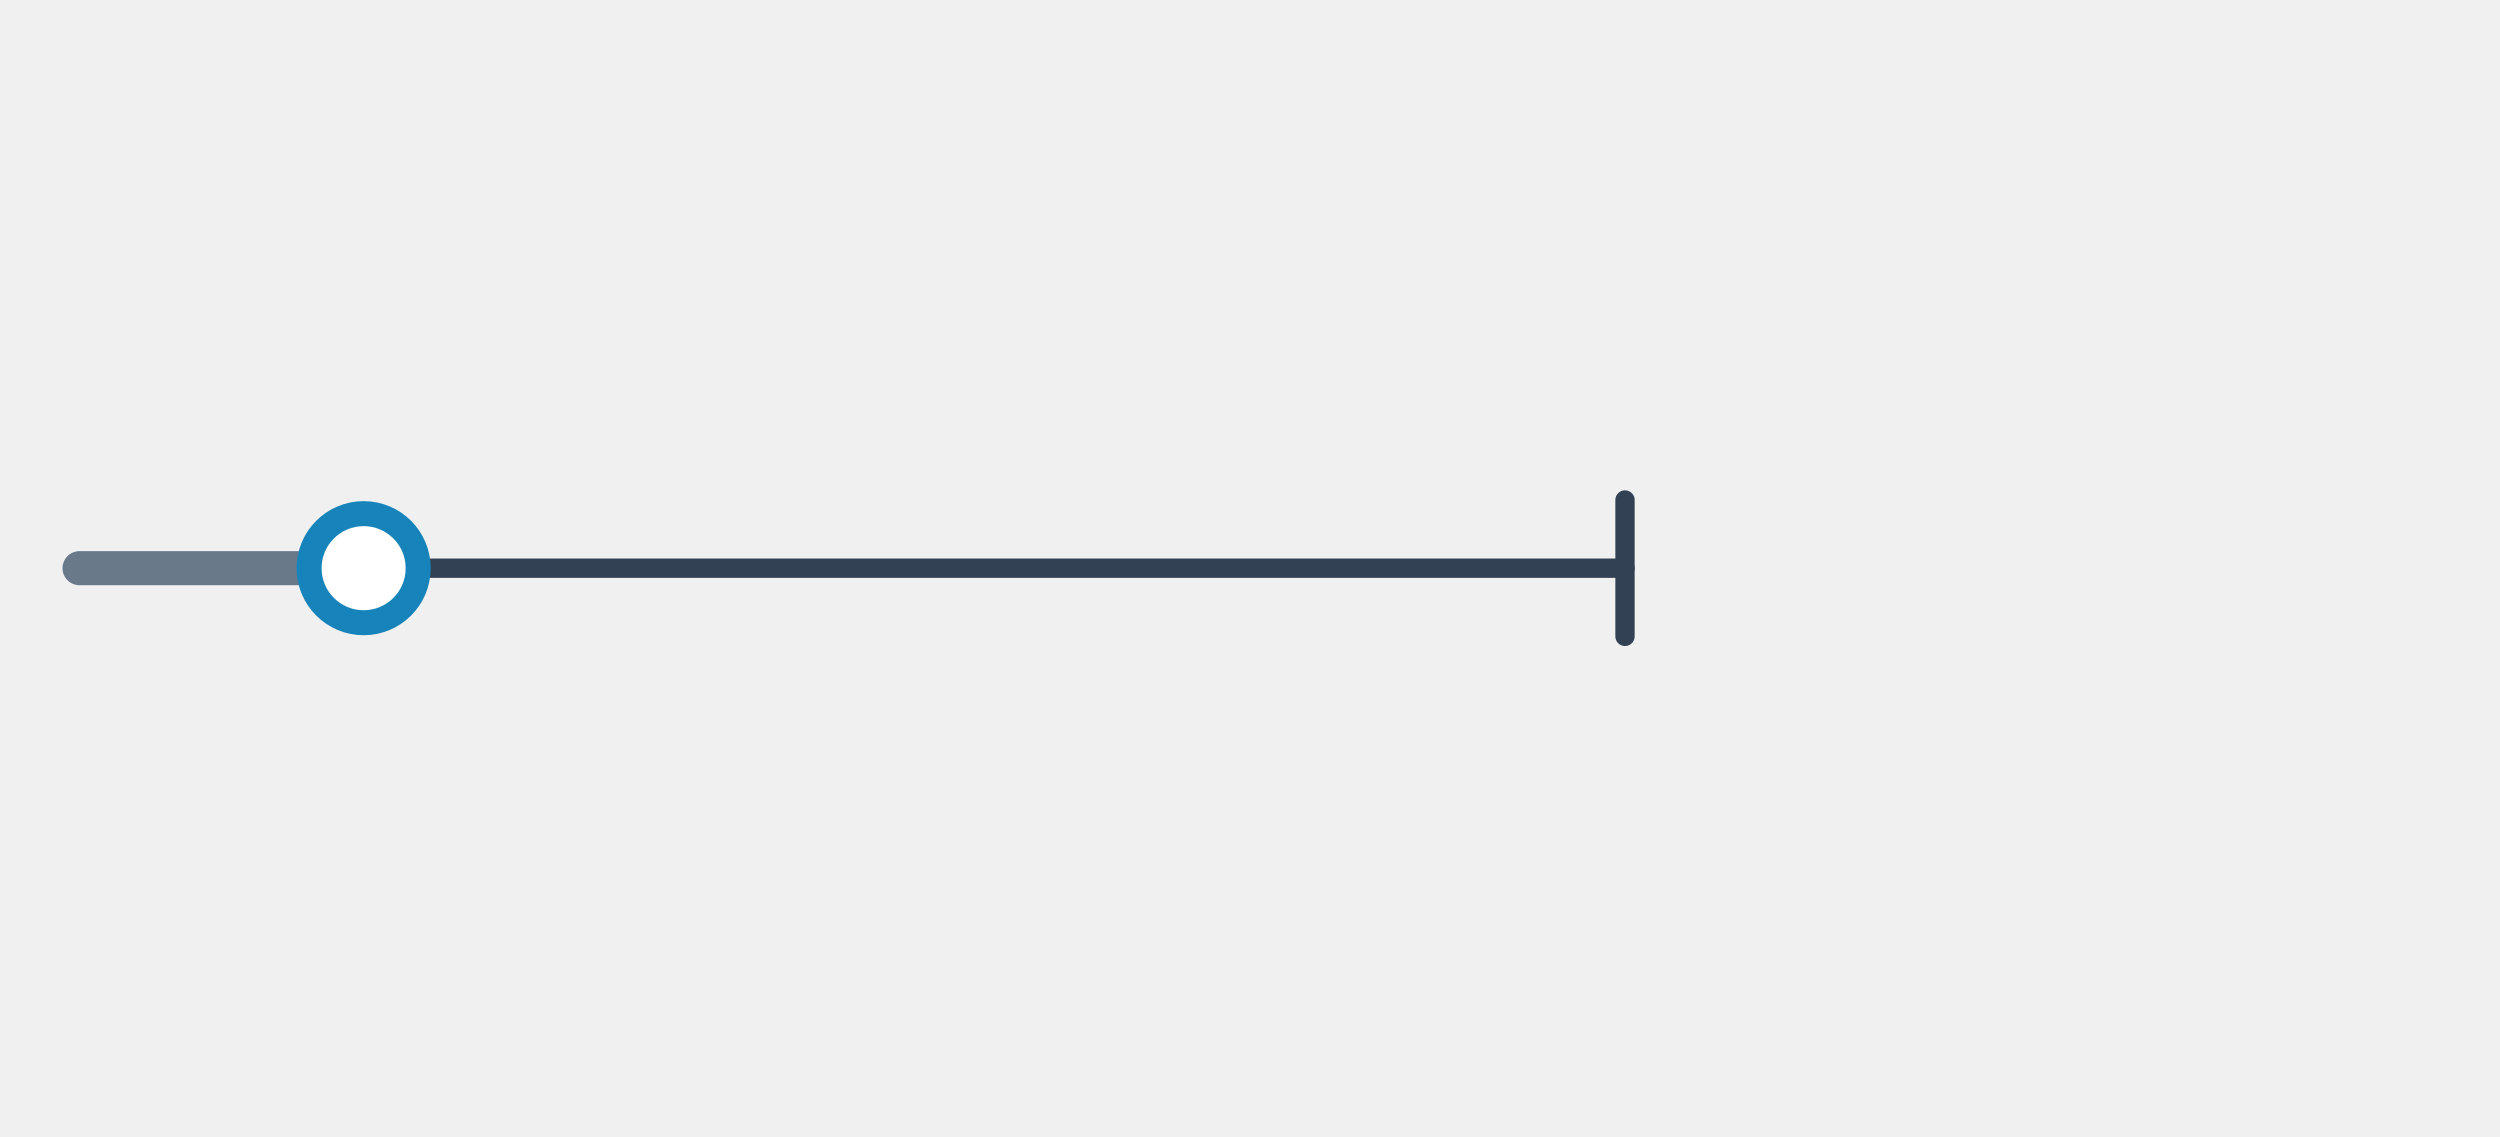
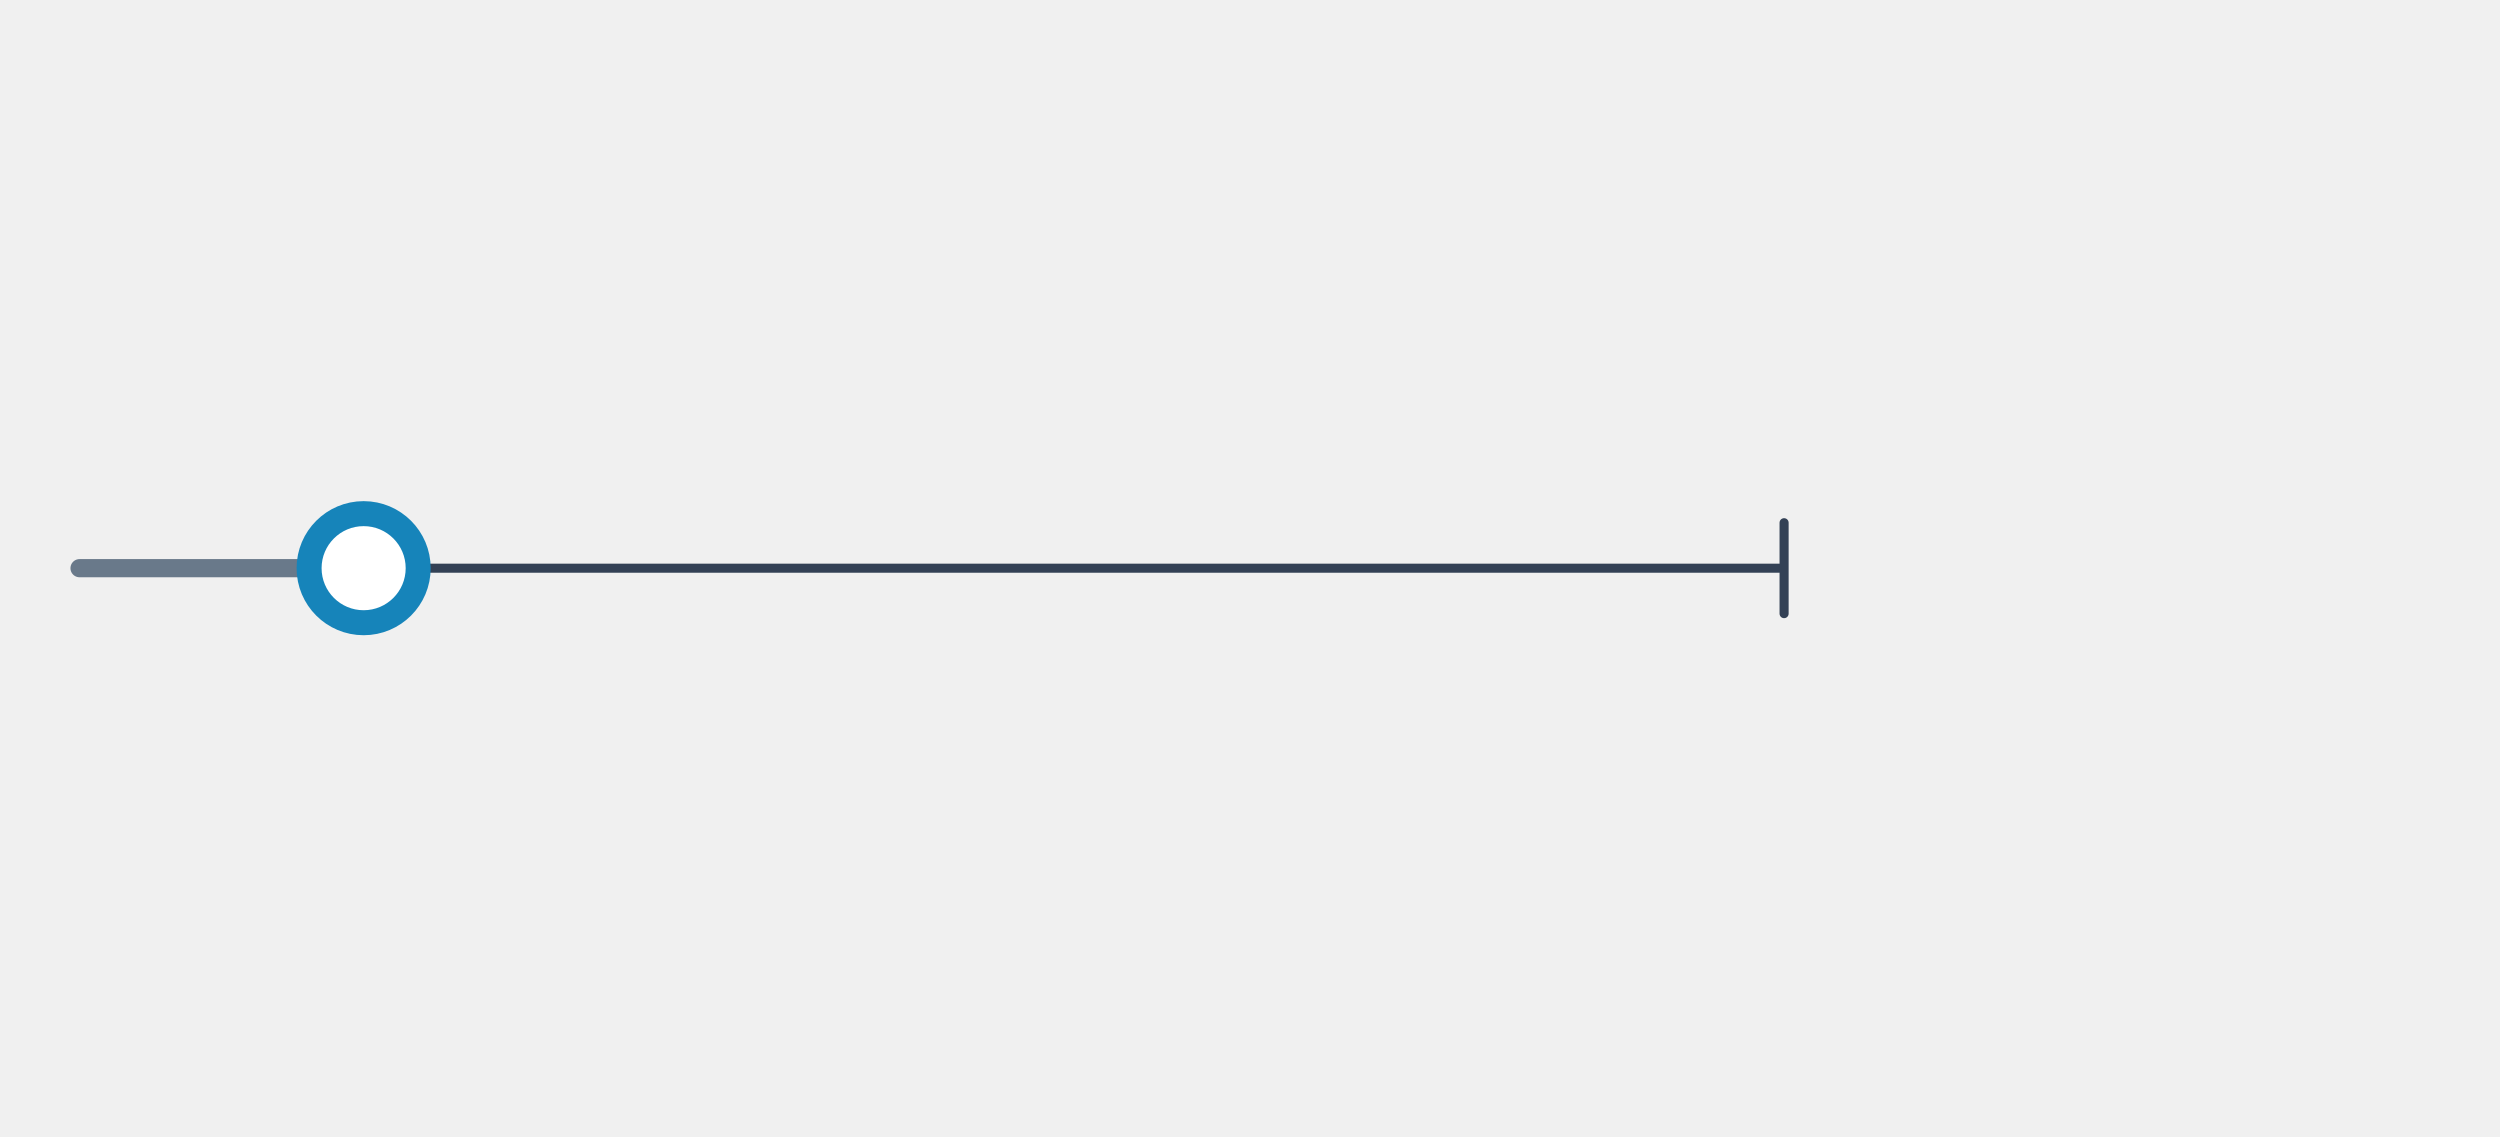
<svg xmlns="http://www.w3.org/2000/svg" width="220" height="100" viewBox="0 0 220 100" role="img" aria-labelledby="title">
-   <style>svg{font-family:Arial,'Segoe UI',sans-serif} .geom{stroke:#334155;stroke-width:1.7;stroke-linecap:round;stroke-linejoin:round} .geom text{stroke:none;stroke-width:0} .detail{stroke:#8593a3;stroke-width:1;fill:none} .wire{stroke:#69798a;stroke-width:3;fill:none;stroke-linecap:round} .text{font-size:12px;fill:#334155;stroke:none} .small{font-size:10px;fill:#64748b;stroke:none} .title{font-size:25px;fill:#0f172a;font-weight:700;stroke:none} .card-title{font-size:17px;fill:#1e293b;font-weight:700;stroke:none} .view{font-size:11px;fill:#237ca3;font-weight:700;stroke:none} .badge{font-size:11px;fill:#1684ba;font-weight:700;stroke:none} .dim{stroke:#5f8f87;stroke-width:1;fill:none} .dimtext{font-size:11px;fill:#427a70;stroke:none}</style>
+   <style>svg{font-family:Arial,'Segoe UI',sans-serif} .geom{stroke:#334155;stroke-width:.8;stroke-linecap:round;stroke-linejoin:round} .geom text{stroke:none;stroke-width:0} .detail{stroke:#8593a3;stroke-width:.55;fill:none} .wire{stroke:#69798a;stroke-width:1.6;fill:none;stroke-linecap:round} .text{font-size:12px;fill:#334155;stroke:none} .small{font-size:10px;fill:#64748b;stroke:none} .title{font-size:25px;fill:#0f172a;font-weight:700;stroke:none} .card-title{font-size:17px;fill:#1e293b;font-weight:700;stroke:none} .view{font-size:11px;fill:#237ca3;font-weight:700;stroke:none} .badge{font-size:11px;fill:#1684ba;font-weight:700;stroke:none} .dim{stroke:#5f8f87;stroke-width:.55;fill:none} .dimtext{font-size:11px;fill:#427a70;stroke:none}</style>
+   <defs>
+     <linearGradient id="metal" x1="0" y1="0" x2="0" y2="1">
+       <stop offset="0" stop-color="#b8c1ca" />
+       <stop offset=".25" stop-color="#fafcfd" />
+       <stop offset=".48" stop-color="#d1d8df" />
+       <stop offset=".72" stop-color="#eef2f5" />
+       <stop offset="1" stop-color="#99a7b5" />
+     </linearGradient>
+     <linearGradient id="red" x1="0" y1="0" x2="0" y2="1">
+       <stop offset="0" stop-color="#a7383b" />
+       <stop offset=".25" stop-color="#ed7778" />
+       <stop offset=".48" stop-color="#d95054" />
+       <stop offset=".8" stop-color="#c34347" />
+       <stop offset="1" stop-color="#993439" />
+     </linearGradient>
+     <linearGradient id="blue" x1="0" y1="0" x2="0" y2="1">
+       <stop offset="0" stop-color="#235783" />
+       <stop offset=".25" stop-color="#65a2ce" />
+       <stop offset=".5" stop-color="#397fb3" />
+       <stop offset="1" stop-color="#23557d" />
+     </linearGradient>
+     <linearGradient id="yellow" x1="0" y1="0" x2="0" y2="1">
+       <stop offset="0" stop-color="#b88c29" />
+       <stop offset=".27" stop-color="#ffe6a1" />
+       <stop offset=".55" stop-color="#e9bd4d" />
+       <stop offset="1" stop-color="#b48c32" />
+     </linearGradient>
+   </defs>
  <line x1="7" y1="50" x2="32" y2="50" class="wire" />
  <g class="geom">
-     <line x1="32" y1="50" x2="143" y2="50" />
-     <line x1="143" y1="44" x2="143" y2="56" />
+     <path d="M32 50 H157 M157 46 V54" fill="none" />
  </g>
  <circle cx="32" cy="50" r="4.8" fill="#ffffff" id="anchor-wire-entry" data-role="wire-entry" stroke="#1684ba" stroke-width="2.2" />
</svg>
